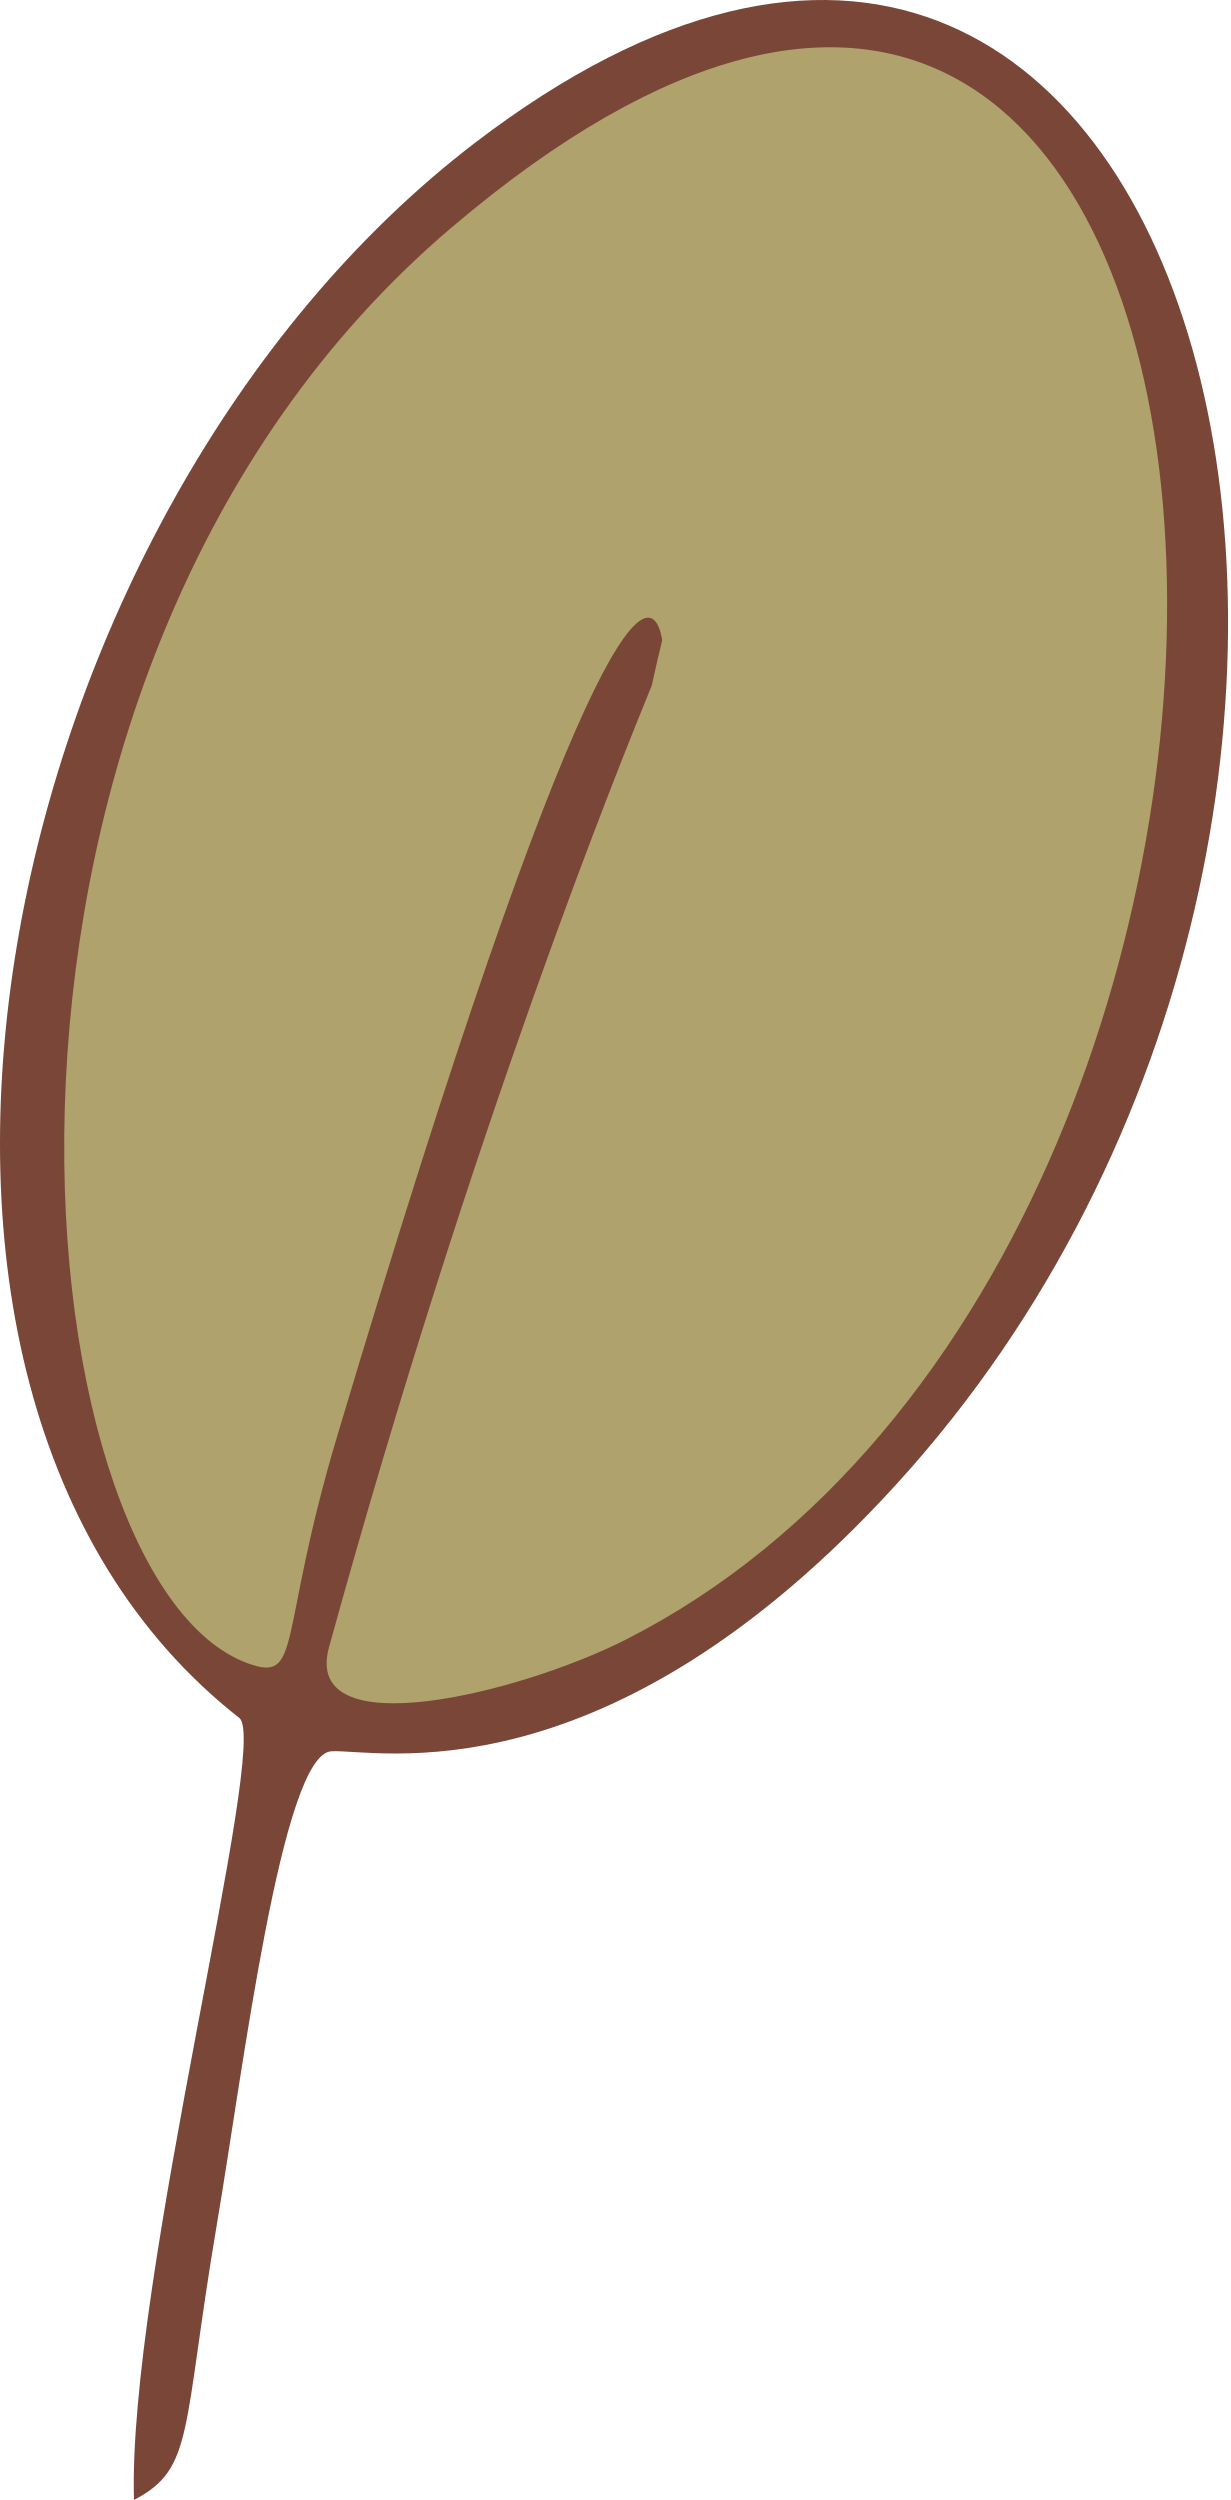
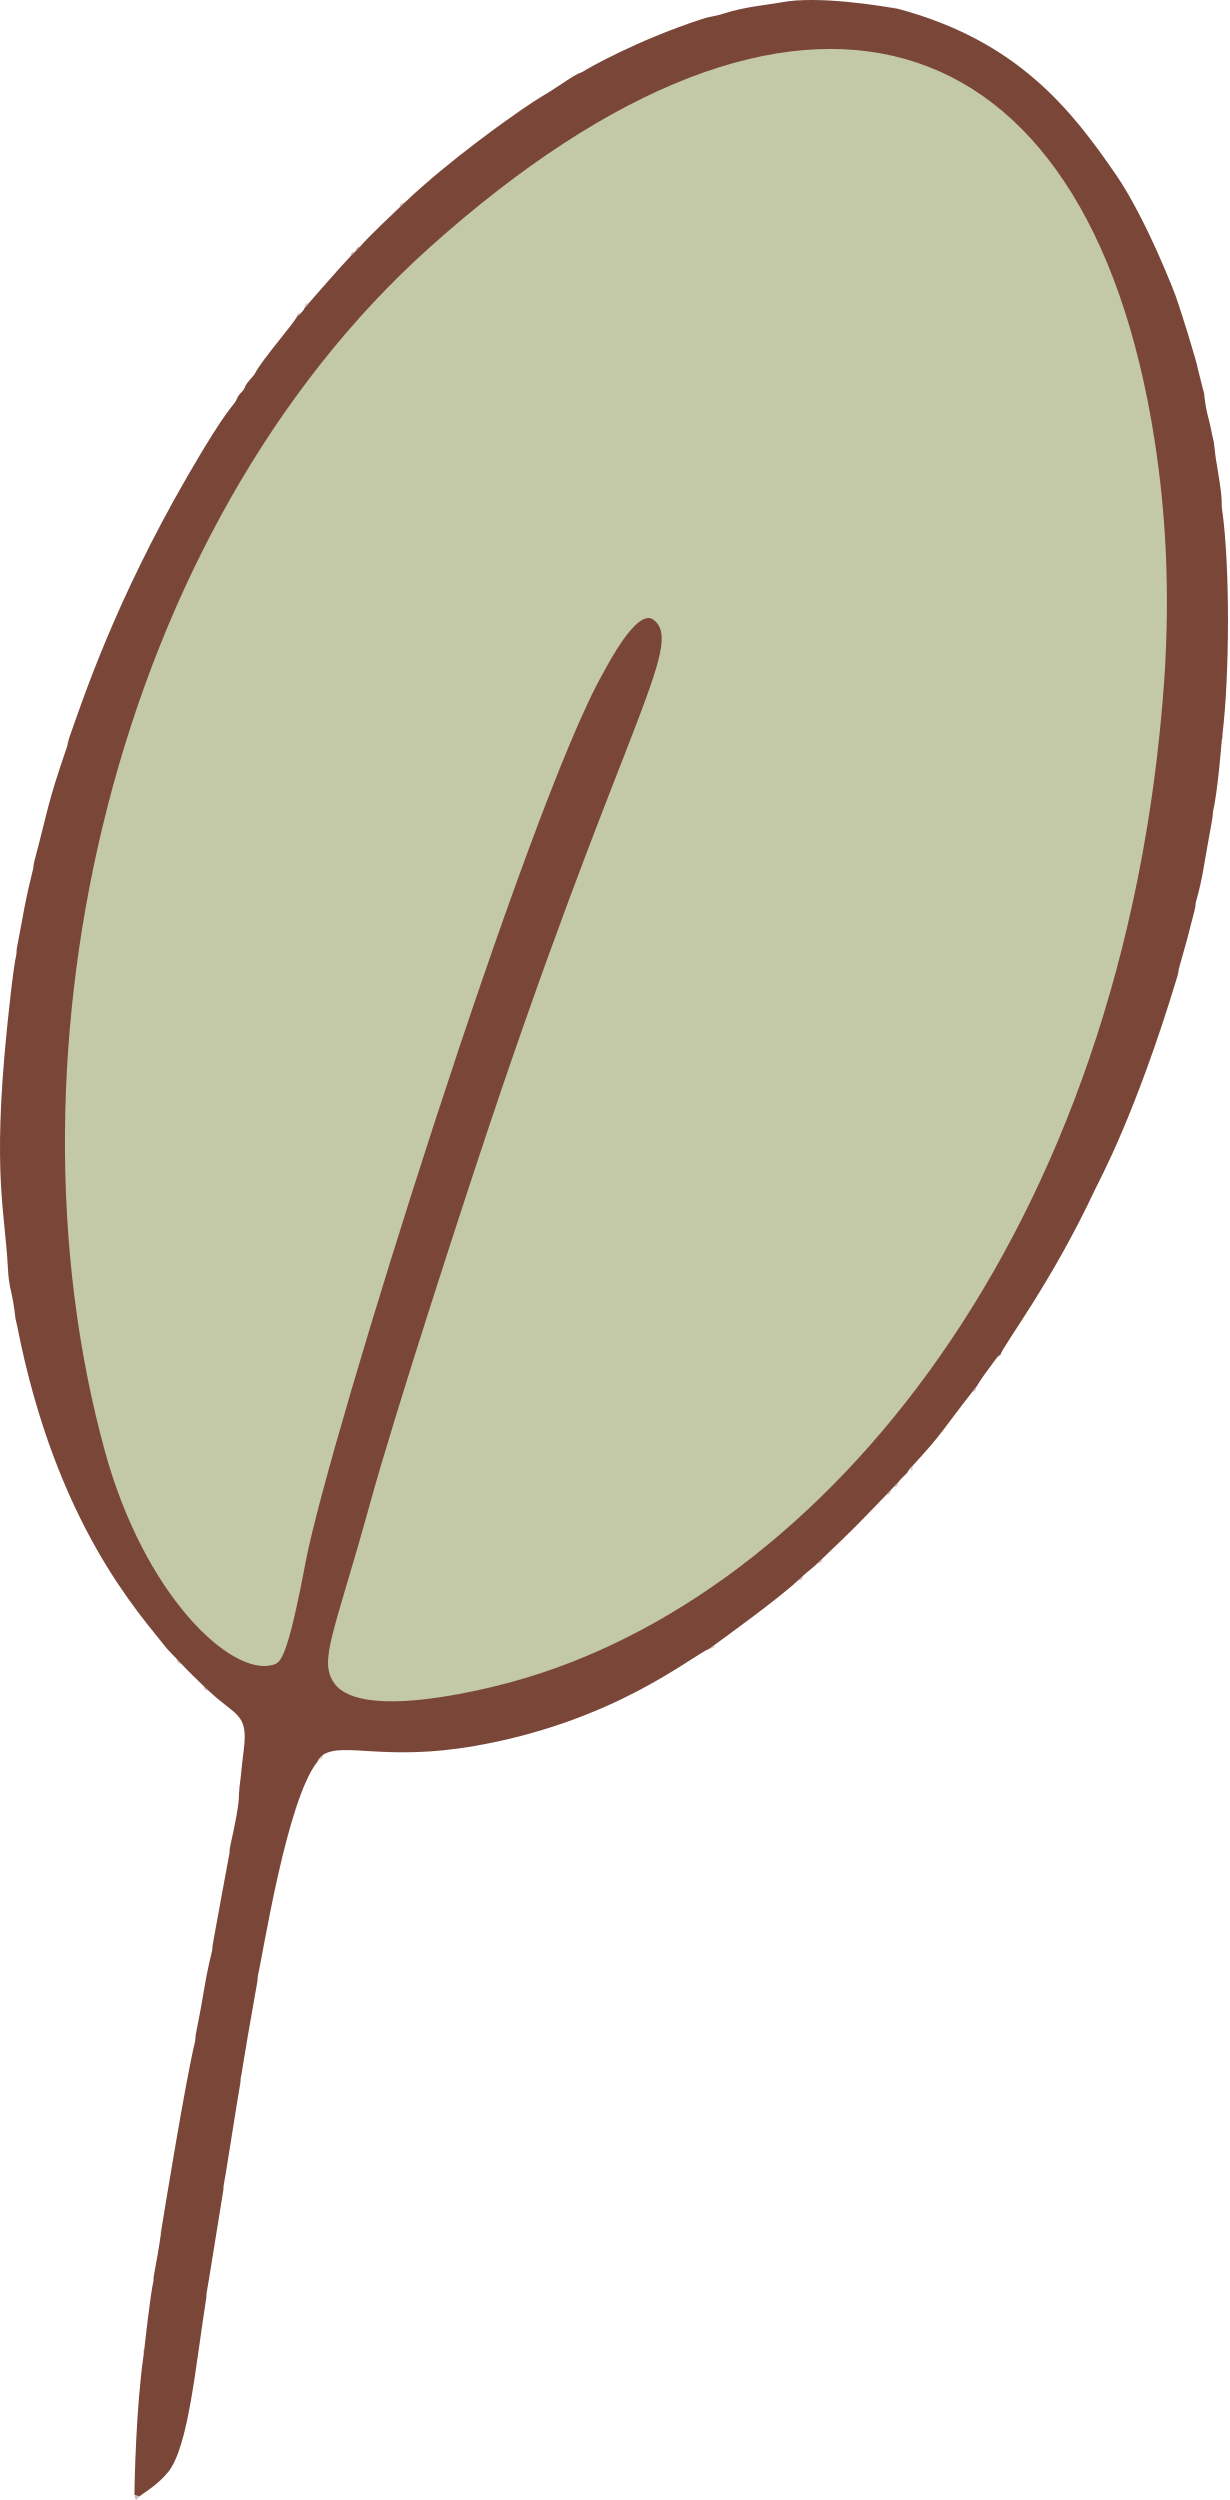
- <svg xmlns="http://www.w3.org/2000/svg" width="100%" height="100%" viewBox="0 0 155 315" version="1.1" xml:space="preserve" style="fill-rule:evenodd;clip-rule:evenodd;stroke-linejoin:round;stroke-miterlimit:2;">
-   <g transform="matrix(1,0,0,1,-602.1204,-785.1092)">
-     <g transform="matrix(2.694336,0,0,2.694336,357,140)">
-       <path d="M97.242,356.341C96.923,346.112 103.616,320.907 102.168,319.772C82.381,304.256 90.556,263.405 113.206,246.097C147.455,219.925 161.822,277.121 132.885,308.855C119.224,323.836 108.516,321.205 106.47,321.33C104.164,321.472 102.36,336.109 101.121,343.435C99.478,353.147 100.067,354.872 97.242,356.341Z" style="fill:rgb(122,70,56);" />
-     </g>
-     <g transform="matrix(2.694336,0,0,2.694336,357,140)">
-       <path d="M121.459,271.481C121.896,269.441 121.966,269.454 121.931,269.278C121.312,266.116 118.004,268.9 106.751,306.572C103.939,315.986 105.135,318.152 102.565,317.216C91.758,313.28 87.493,270.955 112.112,250.055C152.781,215.529 157.39,297.203 120.263,316.097C115.326,318.61 105.07,321.157 106.363,316.462C113.121,291.935 120.026,274.996 121.459,271.481Z" style="fill:rgb(175,162,108);" />
+ <svg xmlns="http://www.w3.org/2000/svg" width="100%" height="100%" viewBox="0 0 646 1314" version="1.1" xml:space="preserve" style="fill-rule:evenodd;clip-rule:evenodd;stroke-linejoin:round;stroke-miterlimit:2;">
+   <g transform="matrix(1,0,0,1,-5495.938,-2046.459)">
+     <g transform="matrix(1,0,0,1,-14940.651,0)">
+       <g transform="matrix(1.287109,0,0,1.287109,20434.651,2044)">
+         <path d="M365.588,5.078L368.478,5.585C417.213,18.672 439.209,46.941 457.417,73.554C469.656,91.441 481.996,123.302 482.221,124.603C482.553,125.59 482.886,126.576 483.218,127.562C486.443,137.552 486.381,137.499 489.371,147.538C489.651,148.541 489.932,149.544 490.212,150.546C490.347,151.273 490.46,151.882 492.419,159.519C492.683,160.529 492.948,161.539 493.213,162.549C494.093,171.215 494.898,171.003 496.502,179.5C496.733,180.51 496.964,181.521 497.195,182.532C497.857,188.539 497.839,188.45 498.854,194.431C501.019,207.193 500.171,207.194 500.501,209.5C503.947,233.566 503.538,278.37 500.737,301.522L500.398,304.49C500.211,306.825 498.718,325.421 496.812,333.545L496.515,336.503C492.337,359.239 492.897,359.301 489.79,370.557L489.367,373.468C486.313,385.599 486.287,385.495 482.877,397.596L482.342,400.451C465.347,456.869 450.381,484.013 448.702,487.6C430.694,526.077 411.08,551.355 410.025,555.191C409.073,555.629 409.099,555.601 408.474,556.478C400.426,567.131 400.929,567.411 400.156,568.268C399.229,569.345 399.294,569.263 398.427,570.437C385.79,586.682 386.441,587.137 374.299,600.345C373.968,600.672 373.637,600.998 373.306,601.325C372.546,602.138 372.581,602.093 372.105,603.143C370.193,605.274 370.04,605.021 368.192,607.301C367.2,608.249 367.26,608.183 366.291,609.28C365.962,609.63 365.633,609.98 365.304,610.33C364.294,611.345 364.339,611.297 363.384,612.373C350.556,625.685 350.656,625.655 337.345,638.358C336.248,639.328 336.321,639.26 335.325,640.282C332.495,643.002 332.345,642.748 329.414,645.409C328.292,646.399 328.374,646.326 327.341,647.293C320.163,654.199 296.257,671.469 293.482,673.474C292.305,674.249 292.354,674.212 291.306,675.1C283.311,678.506 252.61,704.82 195.569,714.849C158.989,721.281 142.078,713.21 133.462,718.455C133.111,718.773 132.761,719.091 132.41,719.409C131.655,720.242 131.679,720.137 131.182,721.241C118.612,736.861 109.028,799.468 106.836,808.557C106.676,809.861 106.516,811.166 106.356,812.471C100.116,847.5 100.514,847.538 99.793,850.544L99.49,853.498C98.488,858.933 93.368,892.162 92.811,894.545L92.511,897.502C92.107,899.691 86.28,936.59 85.832,938.545L85.553,941.509C81.385,967.926 78.477,1000.969 70.243,1011.294C65.964,1016.66 59.667,1020.279 58.417,1021.343C56.862,1020.806 56.928,1020.913 56.388,1020.531C56.468,1015.957 57.012,985.172 60.176,963.467L60.518,960.502C60.759,958.332 62.95,938.588 64.159,933.453L64.456,930.492C67.204,915.765 66.885,915.722 67.163,914.45L67.552,911.509C68.542,905.407 77.349,851.143 81.182,835.445C81.343,834.142 81.505,832.838 81.667,831.535C85.44,812.835 84.678,812.746 88.128,798.434C88.295,797.132 88.462,795.829 88.629,794.526C89.155,791.64 95.09,759.08 95.248,758.46C95.355,757.477 95.462,756.495 95.569,755.513C100.132,735.351 98.762,735.198 99.186,733.461L99.459,730.493C99.916,727.269 100.074,724.04 101.051,716.447C102.994,701.345 97.654,702.781 86.665,692.286C85.659,691.308 85.7,691.345 84.623,690.384C80.006,685.847 80,686.005 75.61,681.391C74.619,680.333 74.676,680.394 73.68,679.349C70.06,675.526 70.043,675.611 69.764,675.254C58.613,660.977 24.477,624.709 8.54,543.493C8.31,542.484 8.08,541.475 7.849,540.466C6.573,528.694 5.181,528.951 4.708,519.486C3.594,497.216 -1.596,481.819 4.202,423.471C4.457,420.903 6.783,397.496 8.221,391.463L8.491,388.498C11.673,372.328 11.189,372.332 15.095,356.412L15.558,353.514C21.387,331.647 20.446,331.444 29.033,306.358L29.66,303.556C35.498,287.005 48.42,247.767 77.888,196.67C95.095,166.834 96.9,167.946 98.033,165.179C99.372,161.909 100.465,162.642 101.689,159.624C102.378,157.923 105.078,155.519 105.56,154.542C108.356,148.875 121.991,133.488 122.97,130.825C123.912,130.377 123.881,130.412 124.564,129.558C125.478,128.484 125.408,128.572 125.478,128.484C125.776,128.107 125.589,128.086 125.878,127.721C126.833,126.728 126.797,126.769 127.651,125.648C127.846,125.391 141.117,110.175 144.612,106.605C144.773,106.446 145.616,105.618 146.631,104.628C147.598,103.593 148.417,102.74 148.574,102.577C151.942,98.58 163.329,87.881 164.649,86.641C165.751,85.65 165.683,85.712 166.674,84.726C185.326,66.933 210.565,49.426 214.589,46.635C222.943,40.84 223.179,41.364 231.593,35.691C238.439,31.075 238.778,31.683 239.367,31.278C241.4,29.881 261.382,18.51 287.629,9.862C292.527,8.248 292.618,8.899 297.445,7.323C305.551,4.676 315.221,3.889 320.578,2.863C335.573,-0.01 362.033,4.475 365.588,5.078Z" style="fill:rgb(122,70,56);fill-opacity:1;" />
+         <path d="M476.948,279.527C461.071,505.808 336.822,653.729 211.487,688.452C205.816,690.023 149.429,705.644 137.933,689.173C131.534,680.004 137.955,669.006 152.446,616.484C163.8,575.331 192.052,489.542 195.669,478.559C254.836,298.895 281.925,264.768 268.229,254.912C261.535,250.094 249.128,274.442 247.843,276.695C217.211,330.367 135.663,590.512 126.379,639.475C118.628,680.353 116.058,680.999 112.6,681.868C95.519,686.16 60.474,653.288 44.346,594.544C-0.545,431.034 48.309,218.302 176.916,102.98C327.282,-31.854 445.666,6.348 472.954,181.437C477.493,210.563 479.409,242.49 476.948,279.527Z" style="fill:rgb(195,200,165);" />
+         <path d="M56.388,1020.531C56.928,1020.913 56.862,1020.806 58.417,1021.343C57.497,1022.236 57.389,1023.339 56.7,1022.215C56.402,1021.728 56.686,1021.018 56.388,1020.531Z" style="fill:rgb(120,69,55);fill-opacity:0.35;" />
+         <path d="M127.651,125.648C126.797,126.769 126.833,126.728 125.878,127.721C125.933,126.084 126.055,125.904 127.651,125.648Z" style="fill:rgb(119,68,54);fill-opacity:0.27;" />
+         <path d="M368.192,607.301C368.094,608.649 368.193,609.057 366.291,609.28C367.26,608.183 367.2,608.249 368.192,607.301Z" style="fill:rgb(119,68,54);fill-opacity:0.29;" />
+         <path d="M293.482,673.474C293.101,675.064 292.884,675.032 291.306,675.1C292.354,674.212 292.305,674.249 293.482,673.474Z" style="fill:rgb(116,67,53);fill-opacity:0.27;" />
+         <path d="M81.667,831.535C81.505,832.838 81.343,834.142 81.182,835.445C81.045,833.434 81.174,833.5 81.667,831.535Z" style="fill:rgb(119,68,54);fill-opacity:0.36;" />
+         <path d="M106.836,808.557C106.958,810.561 106.846,810.495 106.356,812.471C106.516,811.166 106.676,809.861 106.836,808.557Z" style="fill:rgb(118,68,54);fill-opacity:0.36;" />
+         <path d="M400.156,568.268C400.04,569.866 400.033,570.046 398.427,570.437C399.294,569.263 399.229,569.345 400.156,568.268Z" style="fill:rgb(117,67,53);fill-opacity:0.3;" />
+         <path d="M337.345,638.358C337.053,639.941 336.959,640.044 335.325,640.282C336.321,639.26 336.248,639.328 337.345,638.358Z" style="fill:rgb(118,67,54);fill-opacity:0.31;" />
+         <path d="M166.674,84.726C165.683,85.712 165.751,85.65 164.649,86.641C164.959,85.022 165.089,84.957 166.674,84.726Z" style="fill:rgb(118,67,54);fill-opacity:0.32;" />
+         <path d="M88.629,794.526C88.462,795.829 88.295,797.132 88.128,798.434C88.034,796.439 88.139,796.507 88.629,794.526Z" style="fill:rgb(117,67,54);fill-opacity:0.37;" />
+         <path d="M329.414,645.409C329.075,646.99 328.929,647.025 327.341,647.293C328.374,646.326 328.292,646.399 329.414,645.409Z" style="fill:rgb(116,66,53);fill-opacity:0.33;" />
+         <path d="M84.623,690.384C85.7,691.345 85.659,691.308 86.665,692.286C85.059,692.025 84.963,691.939 84.623,690.384Z" style="fill:rgb(117,67,53);fill-opacity:0.33;" />
+         <path d="M365.304,610.33C365.033,611.923 364.963,612.032 363.384,612.373C364.339,611.297 364.294,611.345 365.304,610.33Z" style="fill:rgb(117,67,54);fill-opacity:0.33;" />
+         <path d="M73.68,679.349C74.676,680.394 74.619,680.333 75.61,681.391C74.005,681.067 73.972,680.918 73.68,679.349Z" style="fill:rgb(116,67,53);fill-opacity:0.33;" />
+         <path d="M146.631,104.628C145.616,105.618 144.773,106.446 144.612,106.605C144.943,105.011 145.051,104.938 146.631,104.628Z" style="fill:rgb(116,66,53);fill-opacity:0.33;" />
+         <path d="M148.574,102.577C148.417,102.74 147.598,103.593 146.631,104.628C146.953,103.04 147.03,102.948 148.574,102.577Z" style="fill:rgb(115,66,52);fill-opacity:0.34;" />
+         <path d="M374.299,600.345C374.042,601.955 374.123,601.985 374.022,602.084C373.798,602.303 373.307,601.886 373.083,602.105L373.306,601.325C373.637,600.998 373.968,600.672 374.299,600.345Z" style="fill:rgb(118,68,54);fill-opacity:0.27;" />
+         <path d="M373.306,601.325L373.083,602.105C372.757,602.451 372.431,602.797 372.105,603.143C372.581,602.093 372.546,602.138 373.306,601.325Z" style="fill:rgb(117,67,54);fill-opacity:0.25;" />
+         <path d="M482.221,124.603C482.553,125.59 482.886,126.576 483.218,127.562C482.886,126.576 482.553,125.59 482.221,124.603Z" style="fill:rgb(118,68,54);fill-opacity:0.34;" />
+         <path d="M133.462,718.455C133.066,719.918 133.127,719.942 133.035,720.035C132.674,720.4 132.544,719.763 132.146,720.166L132.41,719.409C132.761,719.091 133.111,718.773 133.462,718.455Z" style="fill:rgb(114,65,52);fill-opacity:0.26;" />
+         <path d="M410.025,555.191C409.52,555.705 409.777,555.922 409.119,556.113C408.726,556.227 408.882,556.36 408.474,556.478C409.099,555.601 409.073,555.629 410.025,555.191Z" style="fill:rgb(116,66,53);fill-opacity:0.25;" />
+         <path d="M124.564,129.558C123.881,130.412 123.912,130.377 122.97,130.825C123.323,130.467 122.642,130.339 122.996,129.979C123.087,129.886 123.112,129.947 124.564,129.558Z" style="fill:rgb(116,66,53);fill-opacity:0.27;" />
+         <path d="M500.737,301.522C500.948,303.055 500.892,302.996 500.398,304.49L500.737,301.522Z" style="fill:rgb(119,68,54);fill-opacity:0.38;" />
+         <path d="M489.79,370.557C489.977,372.106 489.855,372.031 489.367,373.468L489.79,370.557Z" style="fill:rgb(117,67,54);fill-opacity:0.37;" />
+         <path d="M95.569,755.513C95.462,756.495 95.355,757.477 95.248,758.46C95.031,756.882 95.131,756.964 95.569,755.513Z" style="fill:rgb(118,68,54);fill-opacity:0.37;" />
+         <path d="M132.41,719.409L132.146,720.166C131.824,720.524 131.503,720.883 131.182,721.241C131.679,720.137 131.655,720.242 132.41,719.409Z" style="fill:rgb(113,65,52);fill-opacity:0.29;" />
+         <path d="M7.849,540.466C8.08,541.475 8.31,542.484 8.54,543.493C8.31,542.484 8.08,541.475 7.849,540.466Z" style="fill:rgb(118,67,54);fill-opacity:0.35;" />
+         <path d="M67.552,911.509L67.163,914.45C67.01,912.86 67.086,912.952 67.552,911.509Z" style="fill:rgb(117,67,54);fill-opacity:0.38;" />
+         <path d="M482.877,397.596C482.992,399.111 482.859,399.036 482.342,400.451L482.877,397.596Z" style="fill:rgb(116,66,53);fill-opacity:0.37;" />
+         <path d="M60.518,960.502L60.176,963.467C59.988,961.948 60.035,962.037 60.518,960.502Z" style="fill:rgb(115,66,53);fill-opacity:0.4;" />
+         <path d="M99.793,850.544C99.976,852.085 99.917,851.994 99.49,853.498L99.793,850.544Z" style="fill:rgb(116,66,53);fill-opacity:0.38;" />
+         <path d="M489.371,147.538C489.651,148.541 489.932,149.544 490.212,150.546C489.932,149.544 489.651,148.541 489.371,147.538Z" style="fill:rgb(116,66,53);fill-opacity:0.35;" />
+         <path d="M8.491,388.498L8.221,391.463C8.023,389.894 8.084,389.98 8.491,388.498Z" style="fill:rgb(116,66,53);fill-opacity:0.38;" />
+         <path d="M92.811,894.545C92.983,896.087 92.929,896.002 92.511,897.502L92.811,894.545Z" style="fill:rgb(115,66,52);fill-opacity:0.39;" />
+         <path d="M496.812,333.545C496.984,335.093 496.93,335.008 496.515,336.503L496.812,333.545Z" style="fill:rgb(115,66,52);fill-opacity:0.39;" />
+         <path d="M492.419,159.519C492.683,160.529 492.948,161.539 493.213,162.549C492.948,161.539 492.683,160.529 492.419,159.519Z" style="fill:rgb(114,65,52);fill-opacity:0.36;" />
+         <path d="M29.66,303.556L29.033,306.358C28.991,304.879 29.123,304.95 29.66,303.556Z" style="fill:rgb(113,65,52);fill-opacity:0.38;" />
+         <path d="M496.502,179.5C496.733,180.51 496.964,181.521 497.195,182.532C496.964,181.521 496.733,180.51 496.502,179.5Z" style="fill:rgb(114,65,52);fill-opacity:0.36;" />
+         <path d="M15.558,353.514L15.095,356.412C14.997,354.875 15.091,354.952 15.558,353.514Z" style="fill:rgb(113,65,52);fill-opacity:0.38;" />
+         <path d="M99.459,730.493L99.186,733.461C99.016,731.948 99.048,732.028 99.459,730.493Z" style="fill:rgb(114,65,52);fill-opacity:0.39;" />
+         <path d="M85.832,938.545C85.99,940.067 85.956,939.988 85.553,941.509L85.832,938.545Z" style="fill:rgb(113,65,52);fill-opacity:0.4;" />
+         <path d="M64.456,930.492L64.159,933.453C64.007,931.955 64.035,932.039 64.456,930.492Z" style="fill:rgb(113,65,52);fill-opacity:0.39;" />
+         <path d="M365.588,5.078C367.13,4.993 367.051,5.09 368.478,5.585L365.588,5.078Z" style="fill:rgb(112,64,51);fill-opacity:0.39;" />
+       </g>
    </g>
  </g>
</svg>
